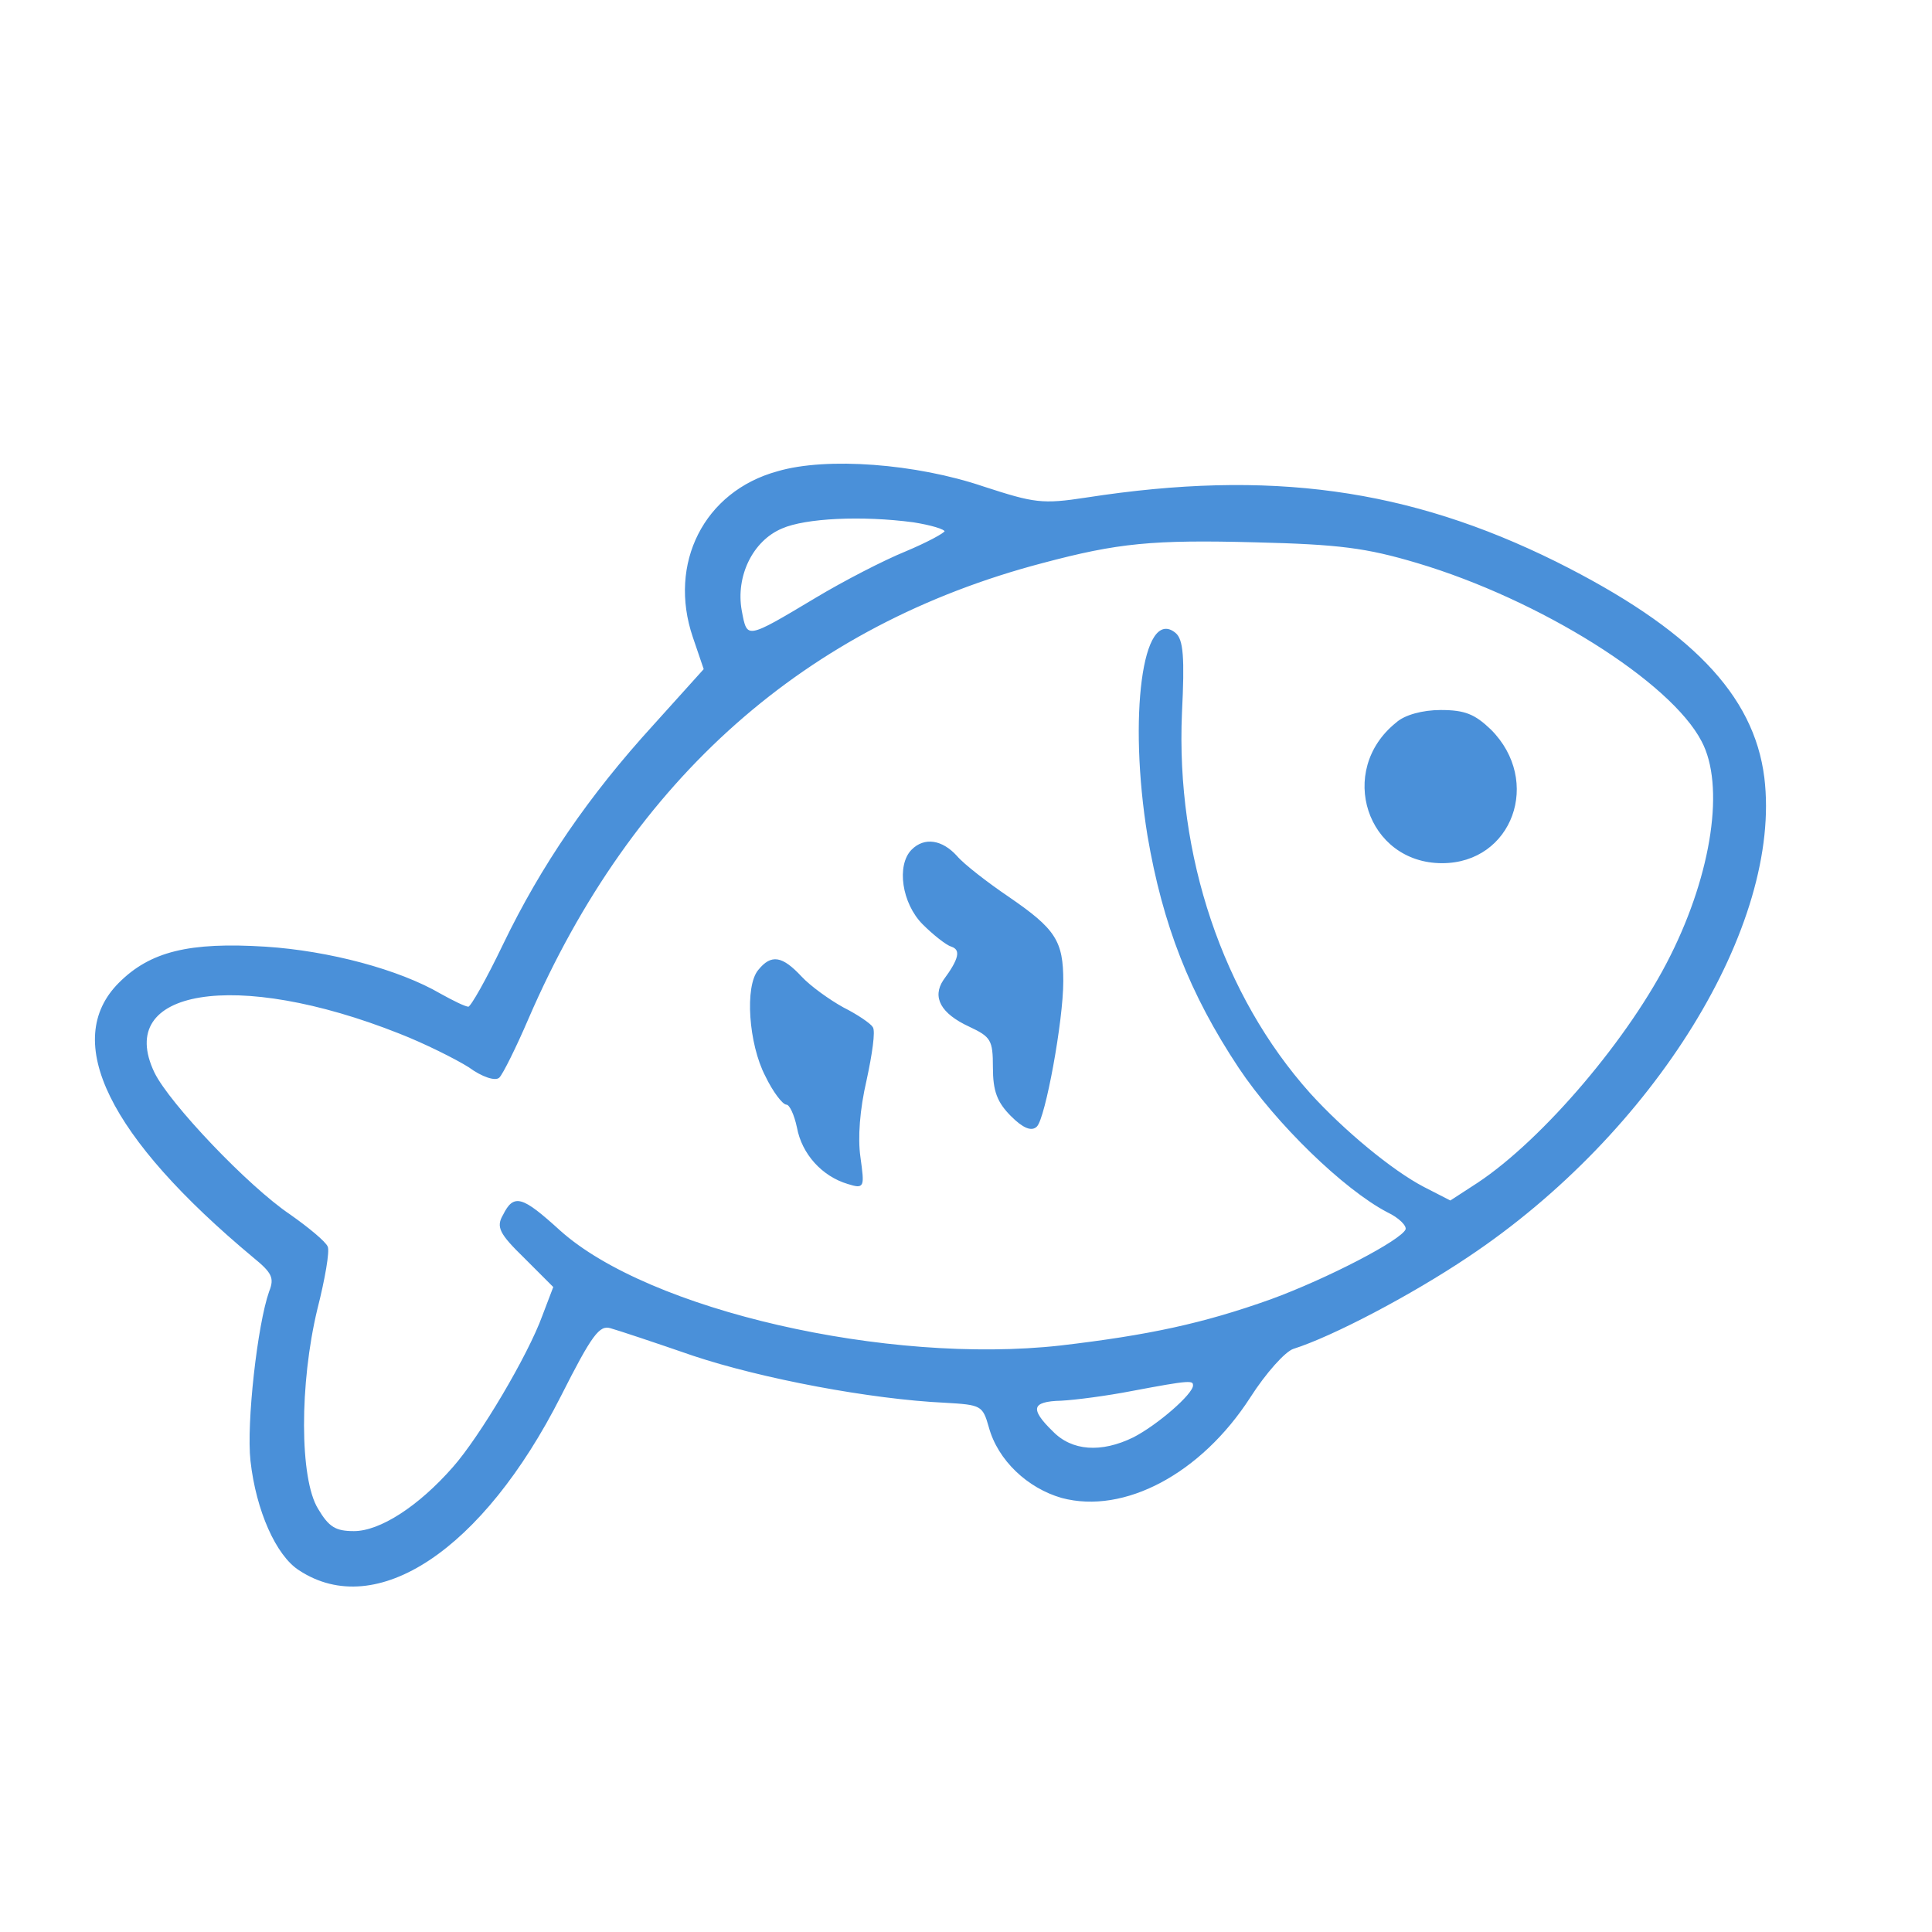
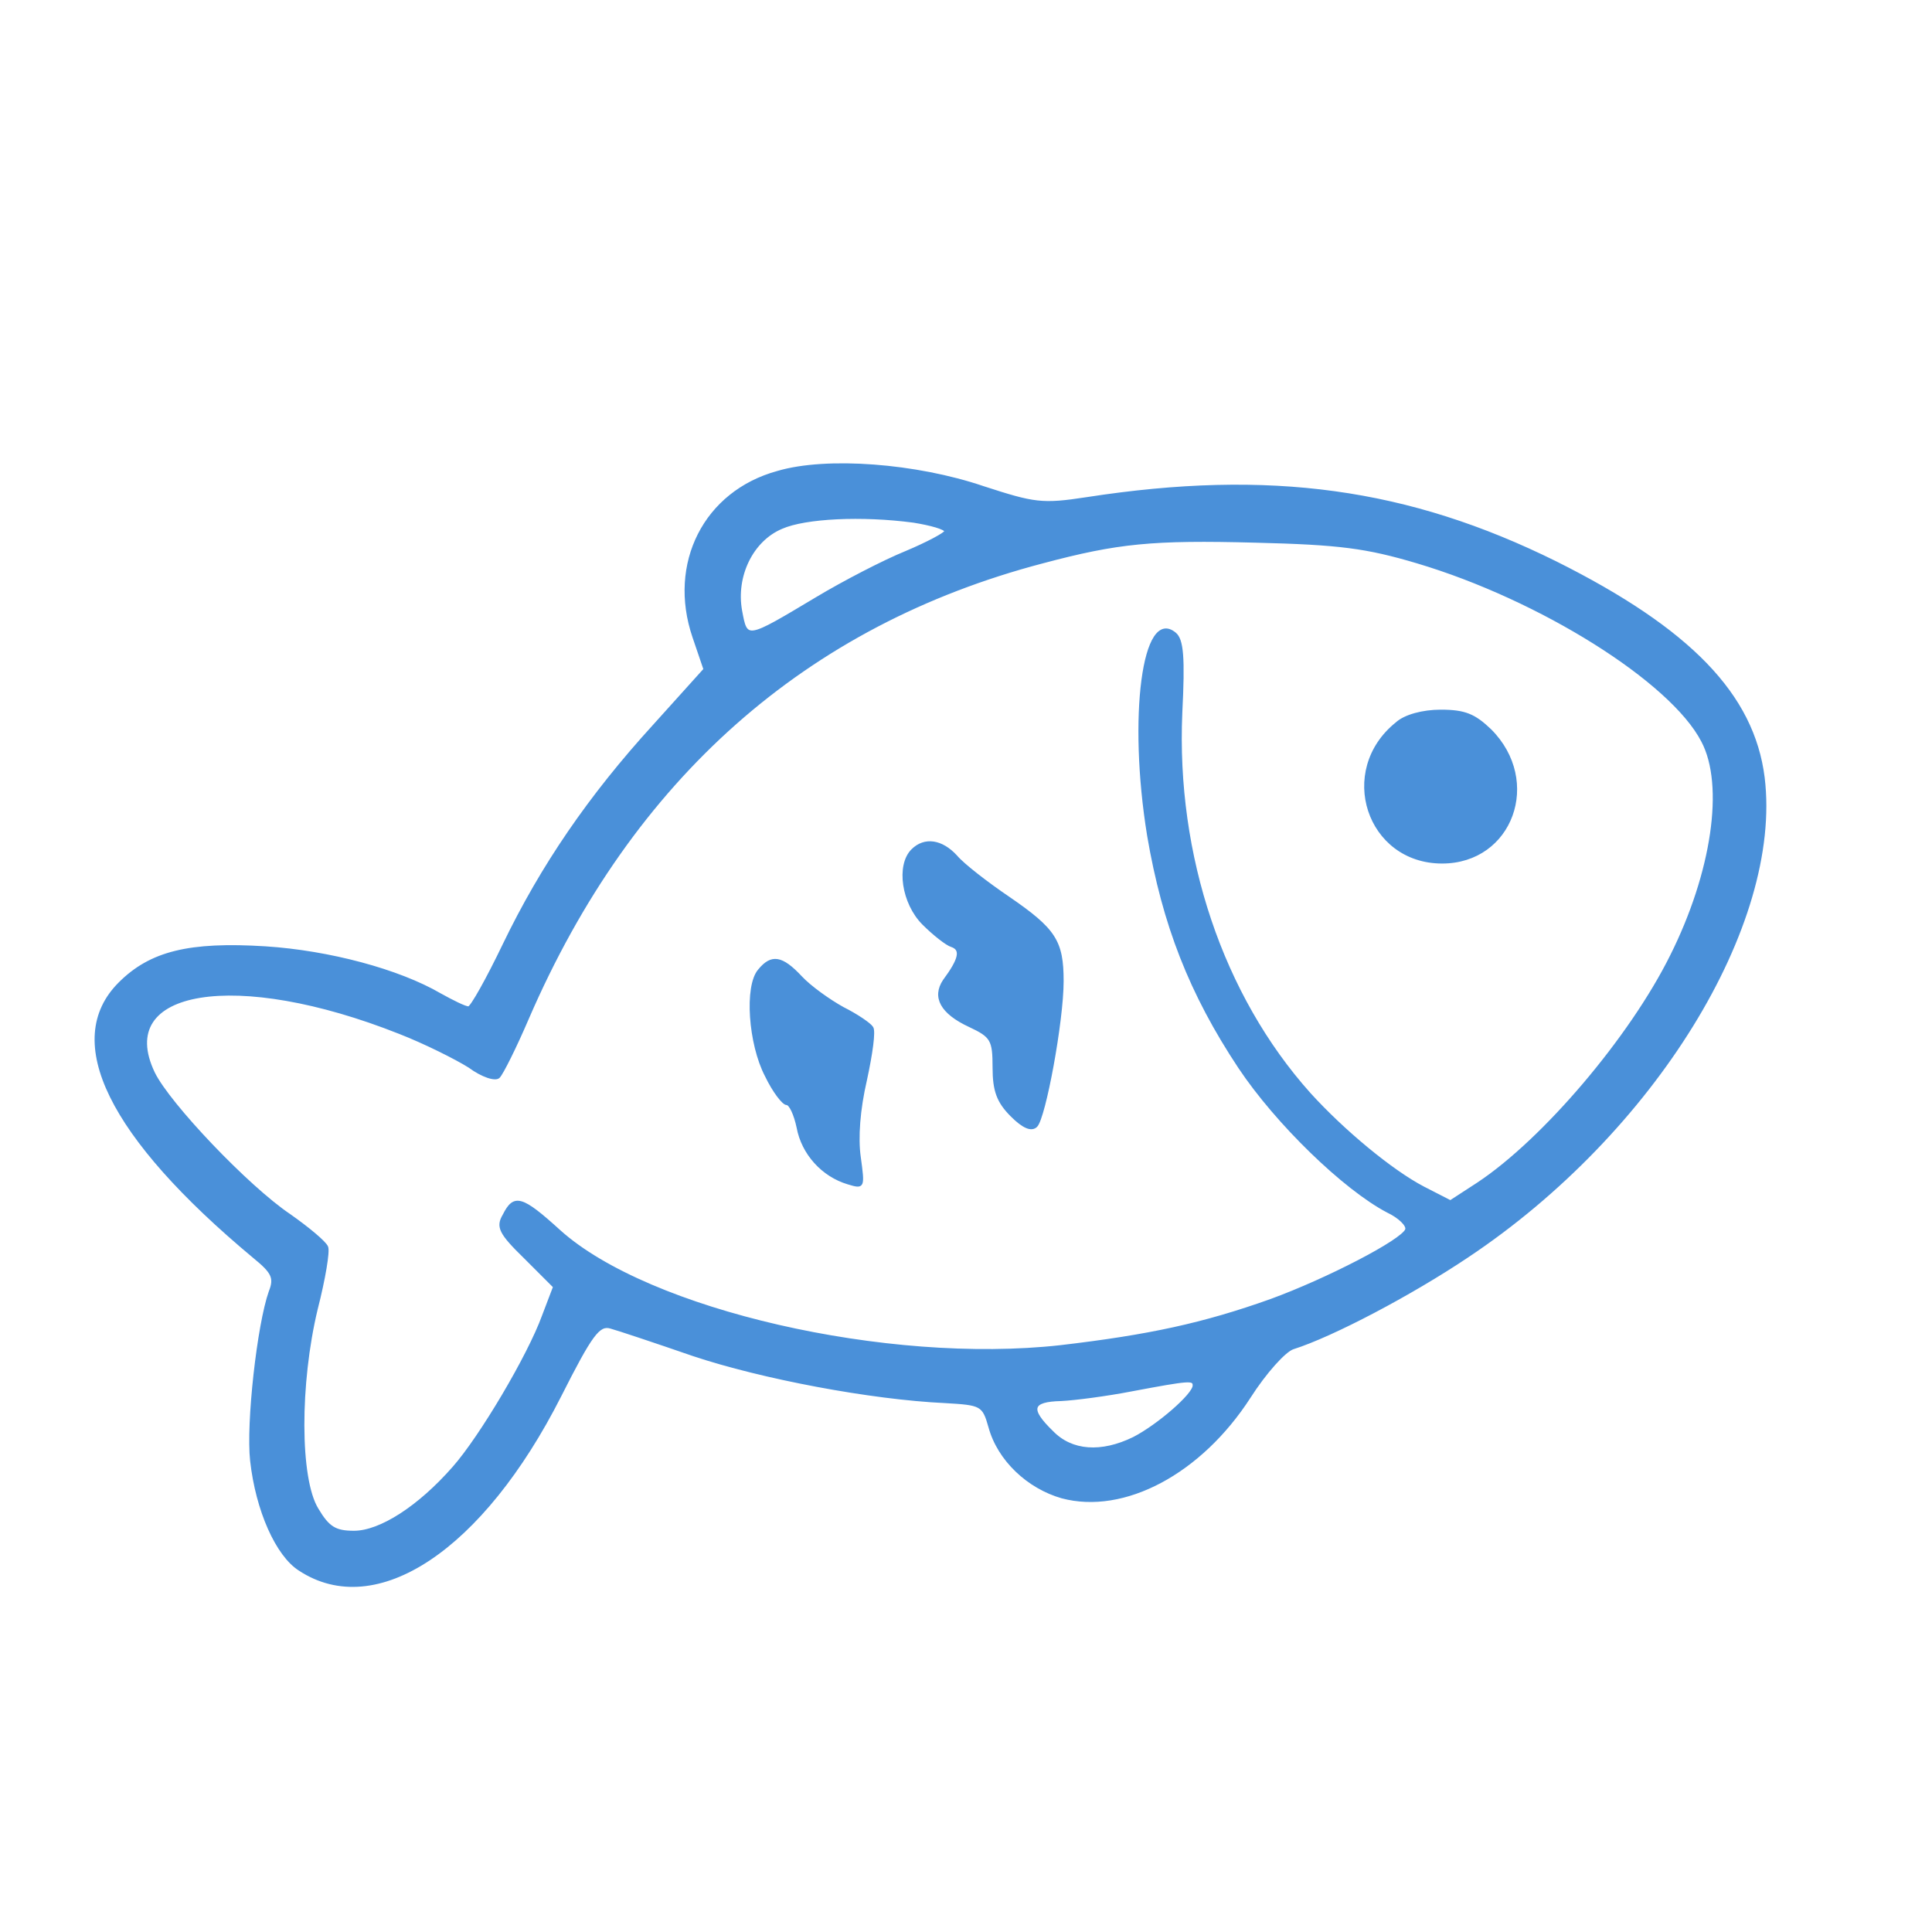
<svg xmlns="http://www.w3.org/2000/svg" version="1.0" width="280pt" height="280pt" viewBox="0 0 280 280" preserveAspectRatio="xMidYMid meet">
-   <g transform="translate(0,280) scale(0.1,-0.1)" fill="#4A90D9" stroke="#4A90D9" stroke-width="2" stroke-linejoin="round" stroke-linecap="round">
+   <g transform="translate(0,280) scale(0.1,-0.1)" fill="#4A90D9" stroke="#4A90D9" stroke-width="3" stroke-linejoin="round" stroke-linecap="round">
    <path d="M1127 2116 c-106 -29 -158 -133 -122 -239 l16 -47 -73 -81 c-94 -103 -163 -204 -218 -318 -24 -50 -47 -91 -51 -91 -5 0 -23 9 -41 19 -60 35 -161 62 -253 68 -111 7 -167 -7 -212 -52 -83 -83 -15 -222 195 -397 27 -22 31 -30 23 -50 -17 -48 -33 -191 -27 -245 8 -72 37 -137 70 -158 111 -73 265 29 378 252 45 89 56 104 73 99 11 -3 65 -21 120 -40 99 -33 257 -63 365 -68 52 -3 55 -4 64 -36 13 -48 56 -88 105 -102 90 -24 201 35 272 145 23 36 51 67 63 71 57 18 171 78 253 133 270 180 455 481 429 694 -15 120 -107 215 -301 312 -214 106 -415 134 -680 93 -65 -10 -76 -8 -150 16 -97 33 -227 43 -298 22z m197 -72 c25 -4 46 -10 46 -14 0 -3 -26 -17 -57 -30 -32 -13 -90 -43 -130 -67 -102 -61 -101 -61 -109 -18 -9 50 16 102 59 120 34 15 116 19 191 9z m730 -59 c178 -53 368 -172 413 -259 34 -64 15 -191 -45 -311 -59 -119 -185 -267 -280 -330 l-40 -26 -39 20 c-46 24 -116 82 -165 136 -127 142 -195 345 -186 552 4 80 2 106 -9 115 -46 38 -67 -121 -39 -293 22 -129 61 -229 132 -336 54 -81 152 -176 215 -209 17 -8 29 -20 27 -26 -6 -16 -114 -72 -196 -102 -98 -35 -177 -52 -305 -67 -251 -28 -597 51 -726 167 -55 50 -66 53 -81 23 -10 -17 -6 -26 31 -62 l42 -42 -16 -42 c-21 -58 -91 -176 -130 -220 -50 -57 -106 -93 -144 -93 -27 0 -37 6 -53 33 -27 44 -27 182 -1 290 11 43 18 84 15 90 -3 7 -27 27 -54 46 -61 41 -175 161 -197 206 -59 123 119 152 356 58 36 -14 82 -37 101 -49 19 -14 38 -20 43 -15 5 5 24 43 42 85 151 349 403 571 746 661 109 29 159 34 309 30 121 -3 160 -8 234 -30z m-324 -1193 c0 -13 -52 -58 -87 -76 -47 -23 -90 -20 -118 9 -34 33 -31 45 13 46 20 1 66 7 102 14 85 16 90 16 90 7z M2024 1752 c-86 -69 -42 -202 66 -202 101 0 144 118 70 192 -23 22 -37 28 -72 28 -26 0 -52 -7 -64 -18z M1322 1568 c-22 -22 -14 -77 16 -107 15 -15 34 -30 41 -32 15 -5 12 -19 -11 -50 -16 -24 -4 -47 37 -66 32 -15 35 -20 35 -60 0 -34 6 -50 26 -70 17 -17 29 -22 36 -15 12 12 38 152 38 210 0 58 -11 75 -78 121 -31 21 -66 48 -76 60 -21 23 -46 27 -64 9z M1100 1394 c-20 -23 -14 -107 10 -153 11 -23 25 -41 30 -41 5 0 12 -15 16 -34 7 -38 36 -70 73 -81 23 -7 23 -6 17 38 -4 28 -1 69 9 112 8 37 13 71 9 76 -3 5 -22 18 -42 28 -20 11 -48 31 -61 45 -28 30 -43 32 -61 10z" />
  </g>
</svg>
